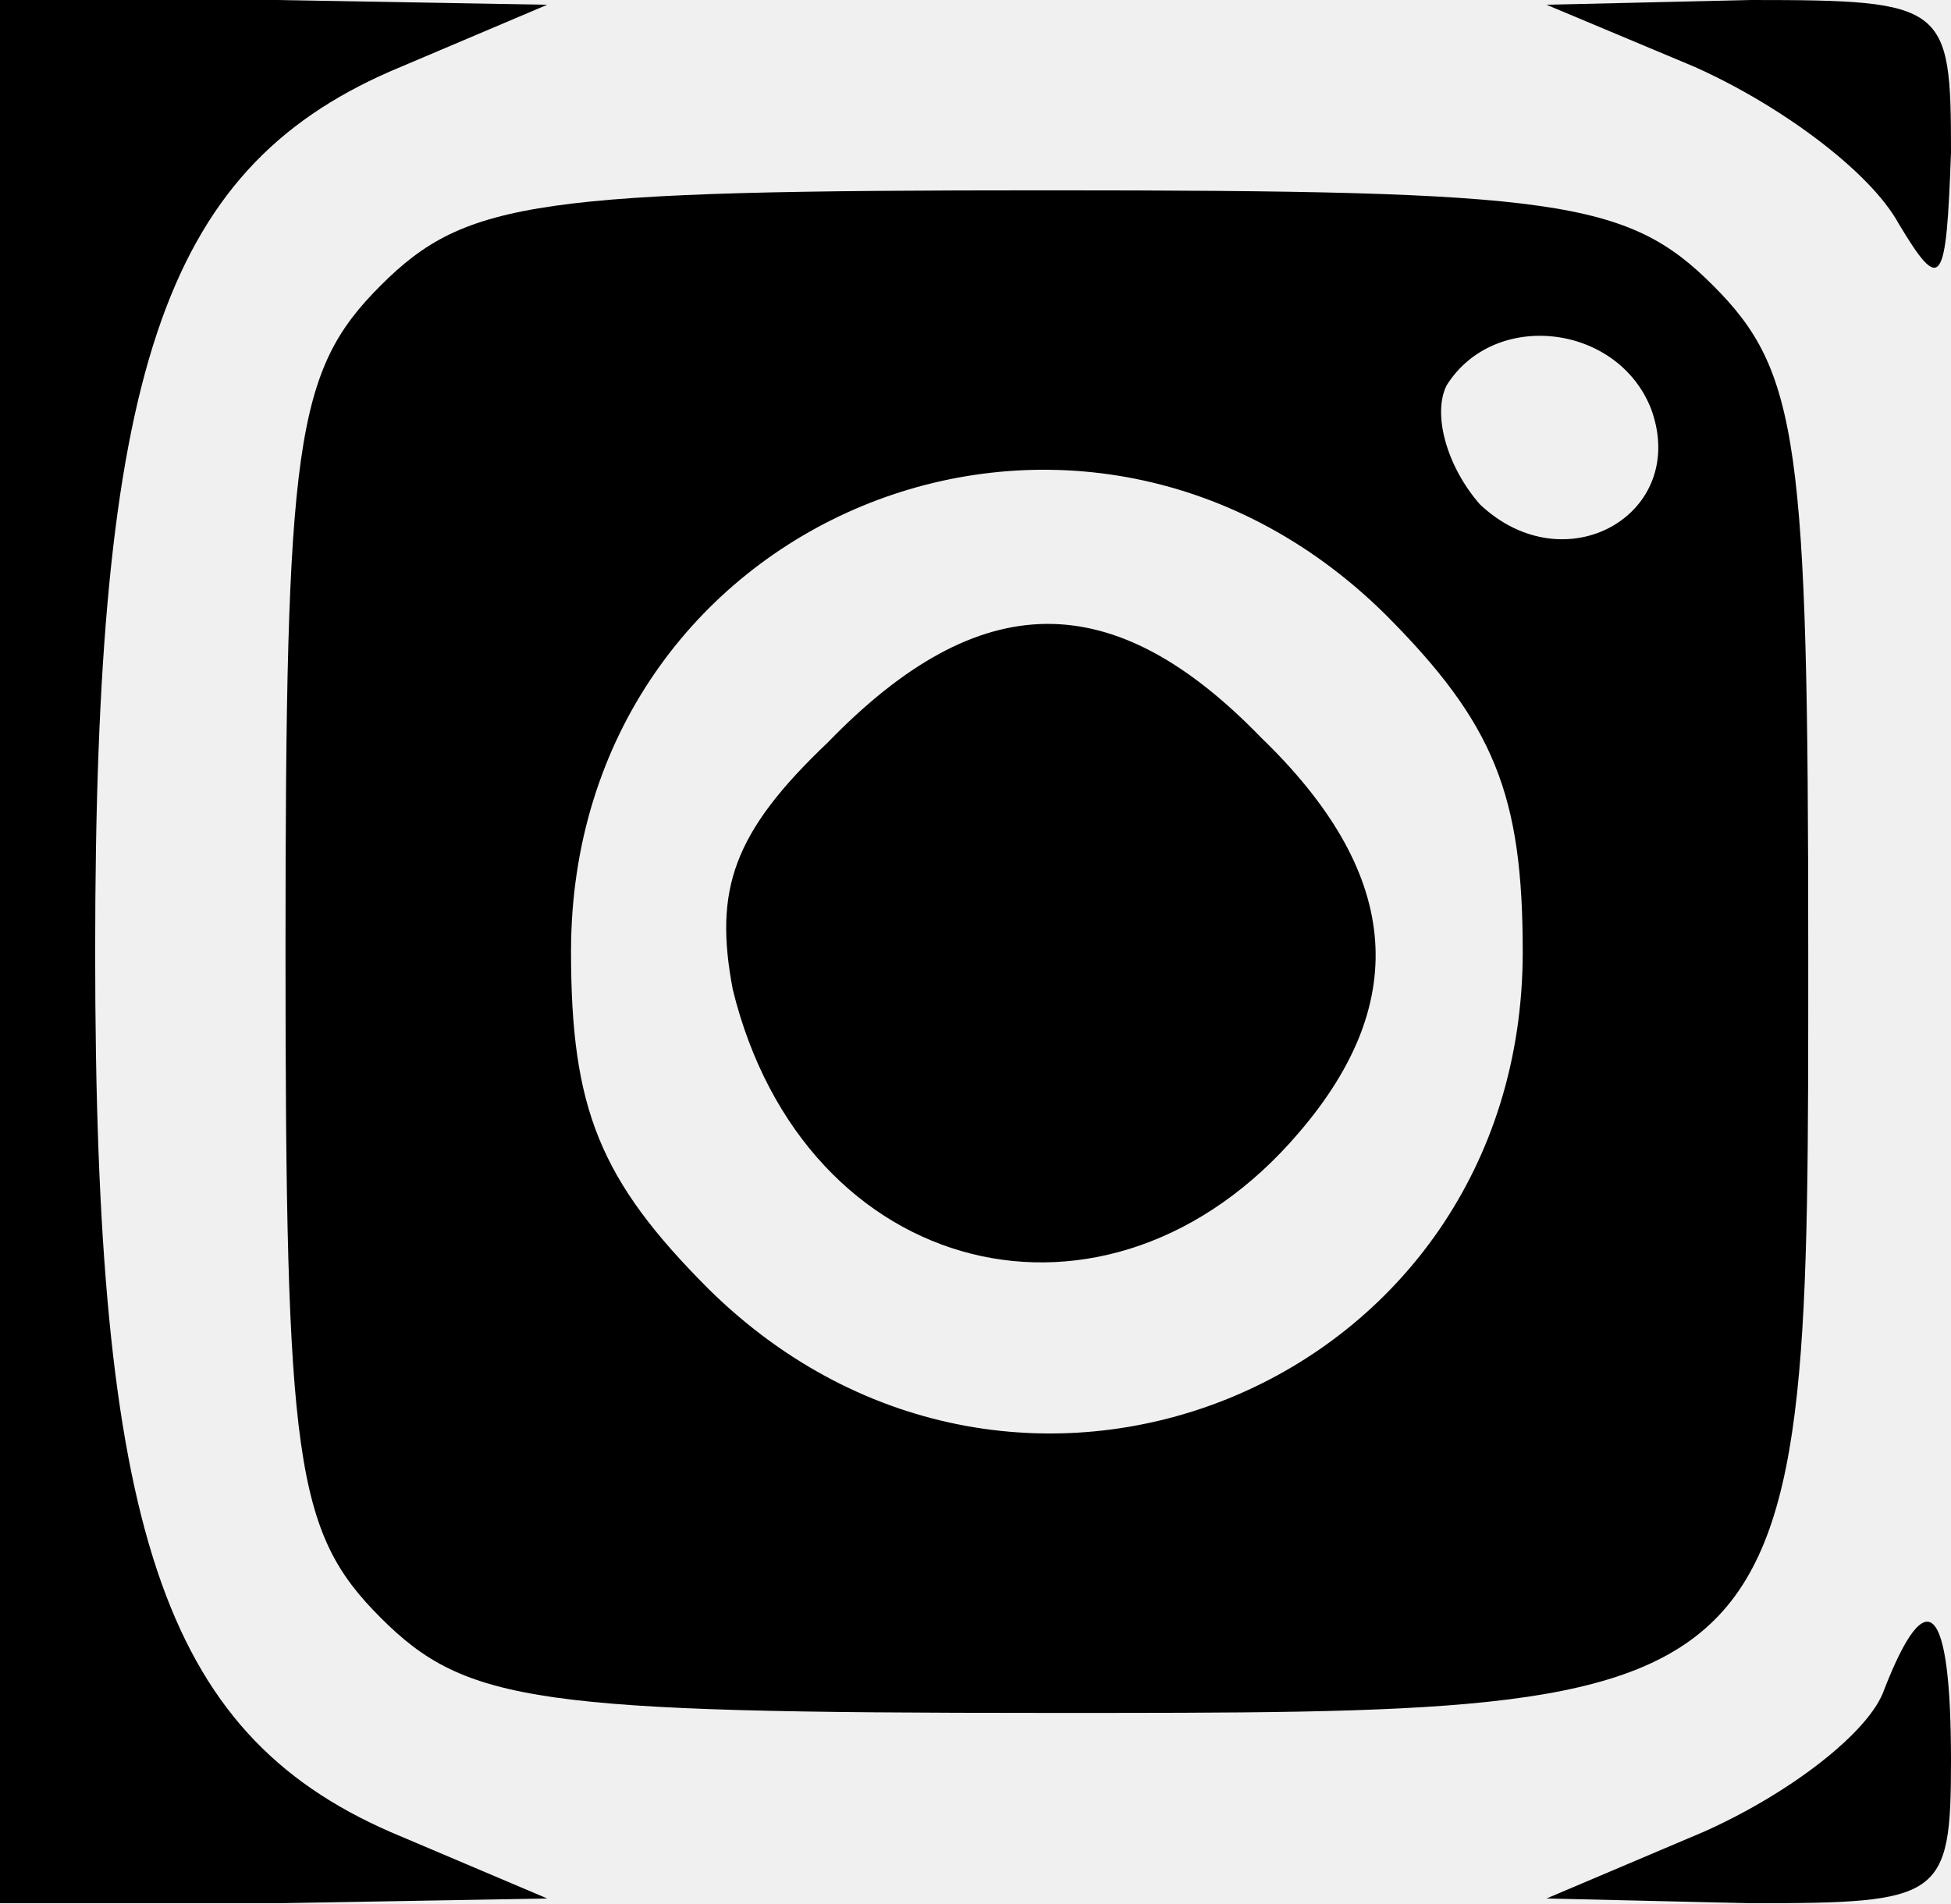
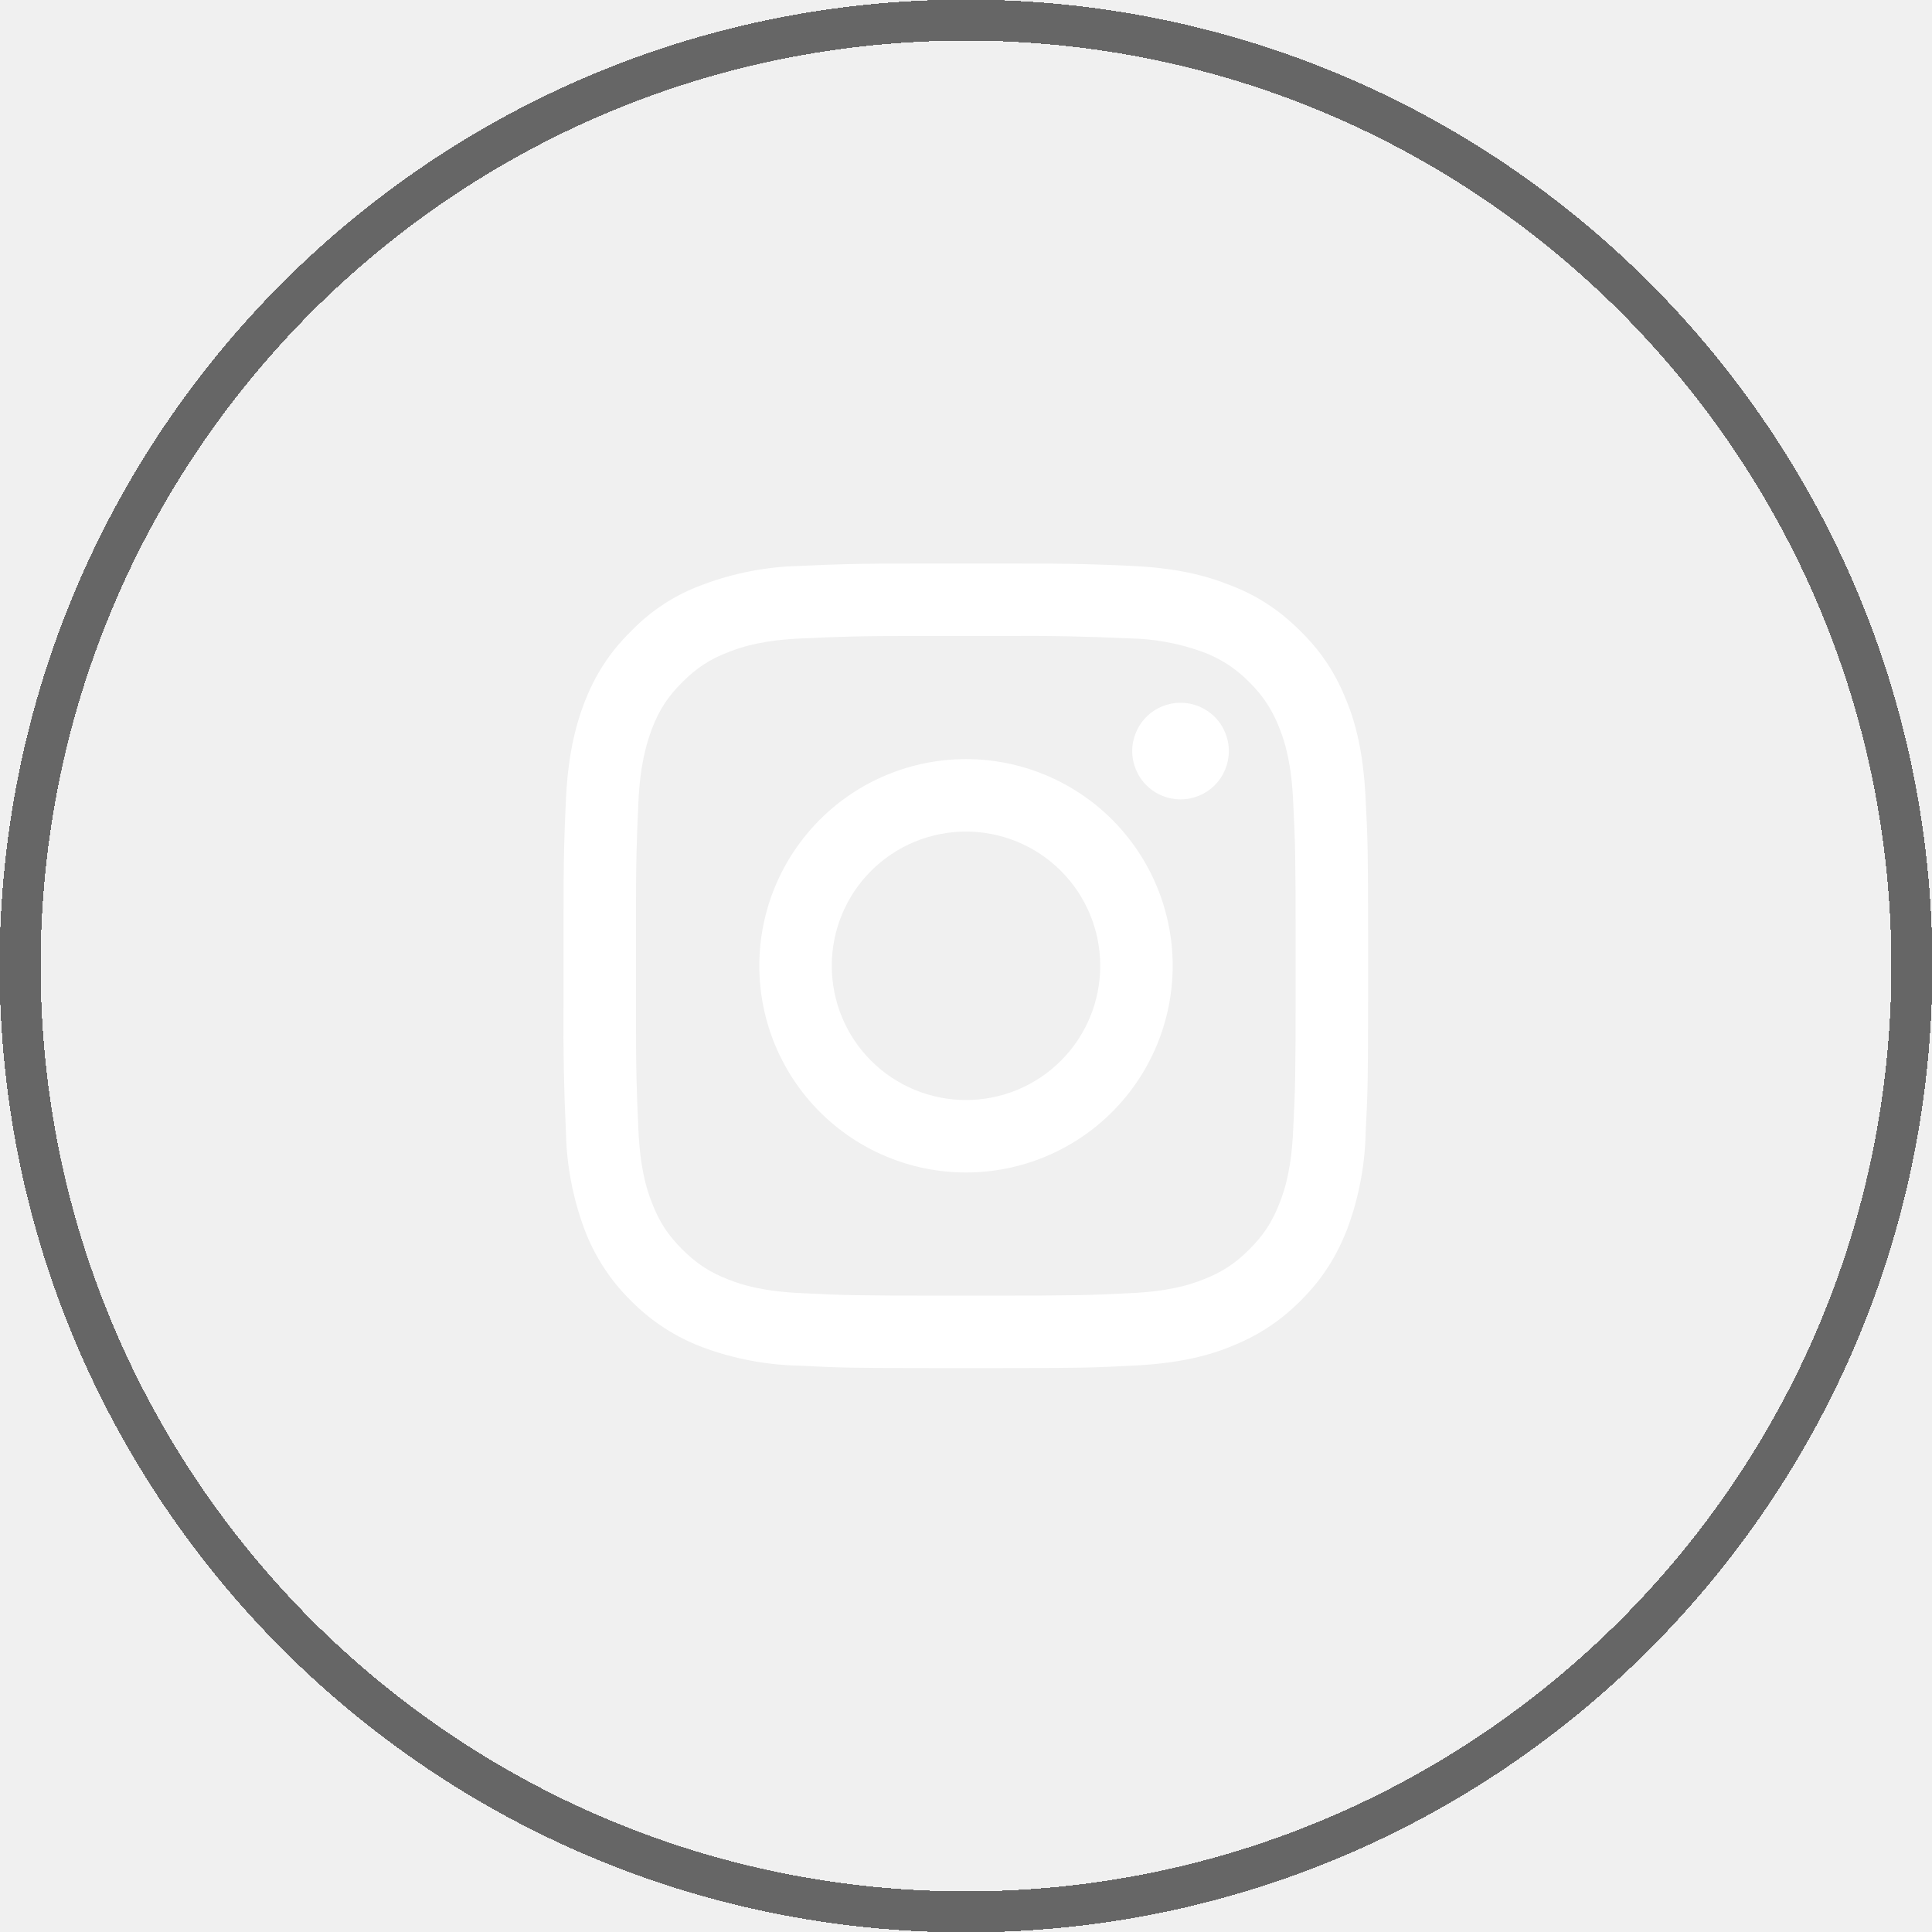
- <svg xmlns="http://www.w3.org/2000/svg" version="1.0" width="41pt" height="40pt" viewBox="0 0 41 40" preserveAspectRatio="xMidYMid meet">
-   <g transform="translate(0,40) scale(0.1,-0.1)" fill="#000000" stroke="none">
-     <path d="M0 200 l0 -200 58 0 57 1 -33 14 c-48 21 -62 64 -62 185 0 121 14 164 62 185 l33 14 -57 1 -58 0 0 -200z" />
-     <path d="M356 386 c18 -8 37 -22 43 -33 9 -15 10 -13 11 15 0 31 -1 32 -42 32 l-43 -1 31 -13z" />
-     <path d="M80 340 c-18 -18 -20 -33 -20 -140 0 -107 2 -122 20 -140 18 -18 33 -20 140 -20 161 0 160 -1 160 160 0 107 -2 122 -20 140 -18 18 -33 20 -140 20 -107 0 -122 -2 -140 -20z m267 -26 c8 -22 -18 -37 -36 -20 -7 8 -10 19 -7 25 10 16 36 13 43 -5z m-56 -43 c23 -23 29 -38 29 -71 0 -91 -106 -135 -171 -71 -23 23 -29 38 -29 71 0 91 106 135 171 71z" />
-     <path d="M174 244 c-20 -19 -24 -31 -20 -52 15 -61 79 -77 119 -30 24 28 21 55 -8 83 -31 32 -59 32 -91 -1z" />
-     <path d="M396 45 c-3 -9 -20 -22 -38 -30 l-33 -14 43 -1 c40 0 42 1 42 30 0 33 -5 38 -14 15z" />
+ <svg xmlns="http://www.w3.org/2000/svg" width="48" height="48" viewBox="0 0 48 48" fill="none">
+   <g filter="url(#filter0_d)">
+     <rect x="0.5" y="0.5" width="47" height="47" rx="23.5" stroke="#666666" />
  </g>
+   <path d="M25.02 14C26.82 14 27.2 14.02 28.12 14.06C29.18 14.11 29.91 14.28 30.54 14.53C31.2 14.78 31.76 15.13 32.31 15.68C32.87 16.23 33.21 16.79 33.47 17.45C33.72 18.08 33.88 18.81 33.93 19.88C33.98 20.83 33.99 21.2 33.99 23.2V24.8C33.99 26.8 33.98 27.17 33.93 28.12C33.914 28.947 33.759 29.765 33.47 30.54C33.21 31.2 32.87 31.76 32.32 32.31C31.76 32.87 31.2 33.21 30.54 33.47C29.91 33.72 29.18 33.88 28.12 33.93C27.17 33.98 26.79 33.99 24.79 33.99H23.2C21.2 33.99 20.83 33.98 19.87 33.93C19.043 33.914 18.225 33.759 17.45 33.47C16.784 33.219 16.18 32.827 15.68 32.32C15.168 31.819 14.772 31.211 14.52 30.54C14.232 29.765 14.076 28.947 14.06 28.12C14.011 27.087 13.991 26.054 14 25.02V22.97C14 21.17 14.02 20.79 14.06 19.87C14.11 18.81 14.28 18.08 14.52 17.45C14.78 16.79 15.12 16.23 15.68 15.68C16.175 15.167 16.78 14.774 17.45 14.53C18.224 14.238 19.043 14.079 19.87 14.06C20.79 14.02 21.17 14 22.97 14H25.02ZM25.04 15.8H22.95C21.22 15.8 20.85 15.82 19.95 15.86C18.98 15.9 18.45 16.06 18.1 16.2C17.63 16.38 17.3 16.6 16.95 16.95C16.6 17.3 16.38 17.63 16.2 18.1C16.07 18.45 15.9 18.98 15.86 19.96C15.82 20.86 15.8 21.22 15.8 22.96V25.04C15.8 26.78 15.82 27.14 15.86 28.04C15.9 29.01 16.06 29.54 16.2 29.89C16.38 30.36 16.6 30.69 16.95 31.04C17.3 31.39 17.63 31.61 18.1 31.79C18.45 31.93 18.98 32.09 19.96 32.13C20.93 32.18 21.28 32.19 23.44 32.19H24.55C26.72 32.19 27.06 32.18 28.04 32.13C29.01 32.09 29.54 31.93 29.89 31.79C30.36 31.61 30.69 31.39 31.04 31.04C31.39 30.69 31.61 30.36 31.79 29.89C31.93 29.54 32.09 29.01 32.13 28.04C32.18 27.06 32.19 26.72 32.19 24.55V23.45C32.19 21.28 32.18 20.93 32.13 19.95C32.09 18.98 31.93 18.45 31.79 18.1C31.629 17.665 31.373 17.273 31.04 16.95C30.718 16.617 30.325 16.361 29.89 16.2C29.297 15.983 28.672 15.868 28.04 15.86C27.041 15.812 26.04 15.792 25.04 15.8ZM24 18.86C25.362 18.86 26.668 19.401 27.631 20.364C28.594 21.327 29.135 22.633 29.135 23.995C29.135 25.357 28.594 26.663 27.631 27.626C26.668 28.589 25.362 29.13 24 29.13C22.638 29.13 21.332 28.589 20.369 27.626C19.406 26.663 18.865 25.357 18.865 23.995C18.865 22.633 19.406 21.327 20.369 20.364C21.332 19.401 22.638 18.86 24 18.86ZM24 20.66C23.116 20.66 22.267 21.011 21.642 21.637C21.016 22.262 20.665 23.11 20.665 23.995C20.665 24.88 21.016 25.728 21.642 26.353C22.267 26.979 23.116 27.33 24 27.33C24.884 27.33 25.733 26.979 26.358 26.353C26.984 25.728 27.335 24.88 27.335 23.995C27.335 23.11 26.984 22.262 26.358 21.637C25.733 21.011 24.884 20.66 24 20.66ZM29.33 17.46C29.648 17.46 29.953 17.586 30.179 17.811C30.404 18.037 30.53 18.342 30.53 18.66C30.53 18.978 30.404 19.284 30.179 19.509C29.953 19.734 29.648 19.86 29.33 19.86C29.012 19.86 28.706 19.734 28.482 19.509C28.256 19.284 28.13 18.978 28.13 18.66C28.13 18.342 28.256 18.037 28.482 17.811C28.706 17.586 29.012 17.46 29.33 17.46Z" fill="white" />
+   <defs>
+     <filter id="filter0_d" x="0" y="0" width="48" height="48" filterUnits="userSpaceOnUse" color-interpolation-filters="sRGB">
+       <feFlood flood-opacity="0" result="BackgroundImageFix" />
+       <feColorMatrix in="SourceAlpha" type="matrix" values="0 0 0 0 0 0 0 0 0 0 0 0 0 0 0 0 0 0 127 0" result="hardAlpha" />
+       <feOffset />
+       <feColorMatrix type="matrix" values="0 0 0 0 0.4 0 0 0 0 0.4 0 0 0 0 0.4 0 0 0 1 0" />
+       <feBlend mode="normal" in2="BackgroundImageFix" result="effect1_dropShadow" />
+       <feBlend mode="normal" in="SourceGraphic" in2="effect1_dropShadow" result="shape" />
+     </filter>
+   </defs>
</svg>
